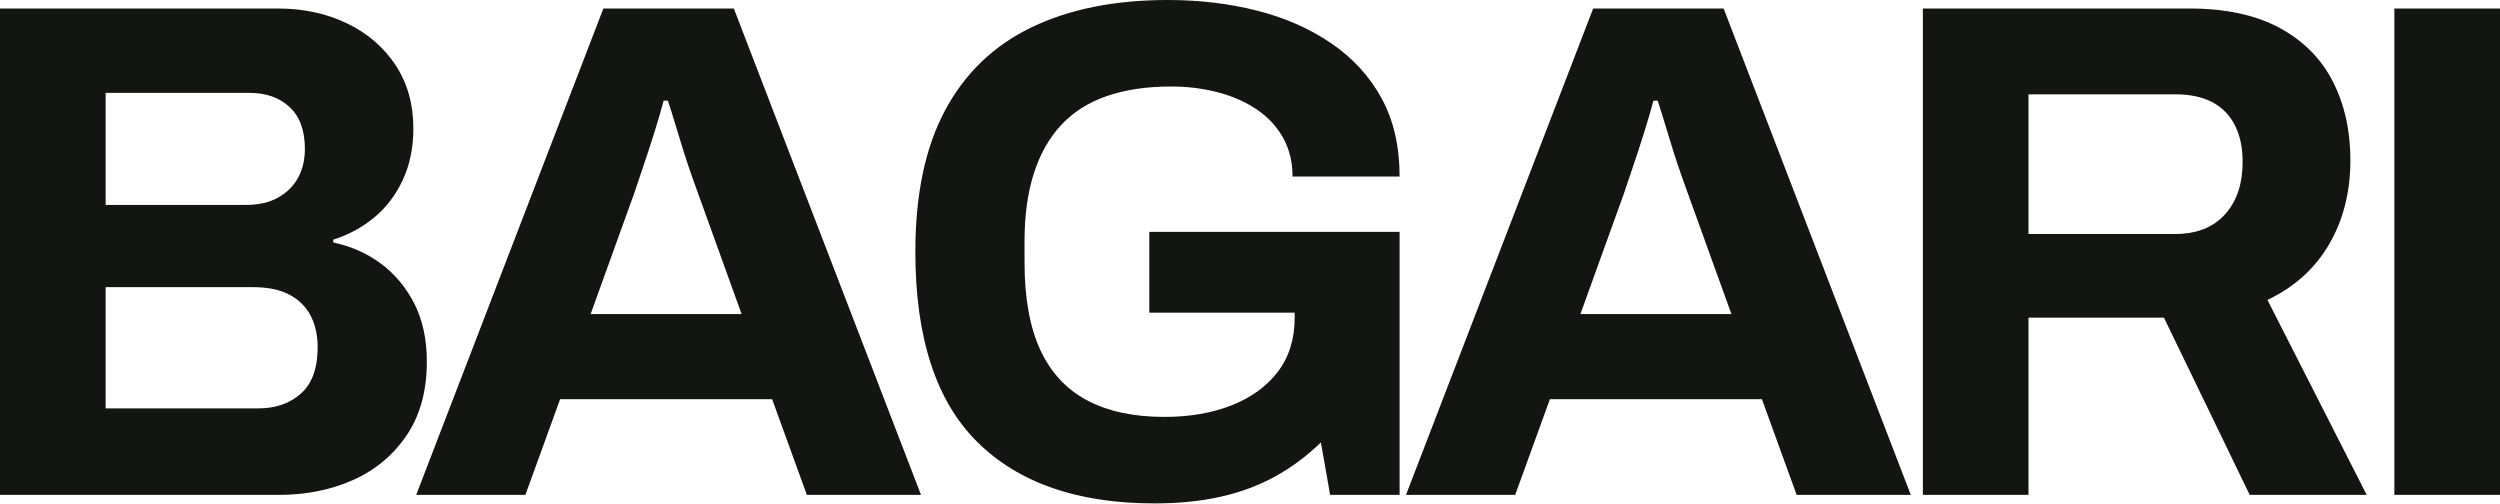
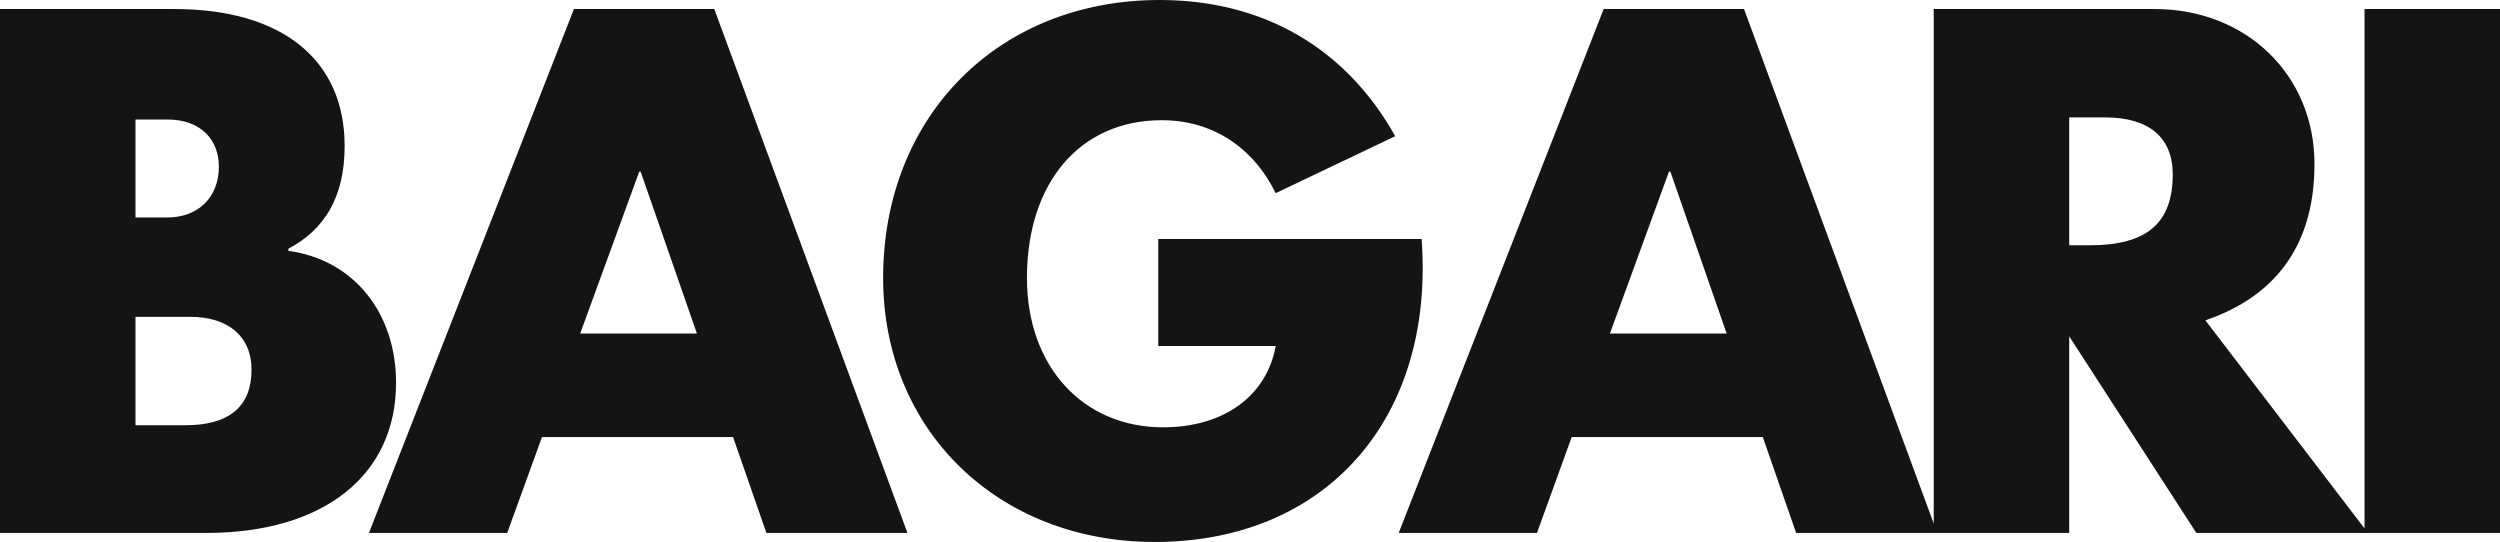
- <svg xmlns="http://www.w3.org/2000/svg" viewBox="0 0 3526 710" width="3526" height="710">
-   <path fill="#131512" transform="translate(-76 698) scale(1 -1)" d="M76 0V686H468Q522 686 565.5 665.0Q609 644 634.0 606.0Q659 568 659 517Q659 476 644.0 444.0Q629 412 603.5 391.0Q578 370 546 360V356Q584 348 613.5 326.0Q643 304 660.5 269.5Q678 235 678 188Q678 126 649.5 84.0Q621 42 574.0 21.0Q527 0 469 0ZM225 122H440Q477 122 500.5 143.0Q524 164 524 208Q524 234 514.0 253.0Q504 272 484.0 282.5Q464 293 433 293H225ZM225 409H423Q450 409 468.5 419.5Q487 430 496.5 447.5Q506 465 506 488Q506 527 484.5 547.0Q463 567 428 567H225ZM663.0 0 927.0 686H1111.0L1375.0 0H1214.0L1165.0 135H866.0L817.0 0ZM909.0 255H1122.0L1061.0 424Q1057.0 435 1051.5 450.5Q1046.0 466 1040.0 485.0Q1034.0 504 1028.5 522.5Q1023.0 541 1018.0 556H1012.0Q1007.0 537 999.0 511.5Q991.0 486 983.0 462.5Q975.0 439 970.0 424ZM1704.0 -12Q1542.0 -12 1454.5 74.5Q1367.0 161 1367.0 343Q1367.0 464 1409.0 542.5Q1451.0 621 1531.0 659.5Q1611.0 698 1723.0 698Q1790.0 698 1849.0 683.0Q1908.0 668 1953.5 637.0Q1999.0 606 2024.5 559.5Q2050.0 513 2050.0 449H1899.0Q1899.0 480 1885.5 504.0Q1872.0 528 1848.0 544.0Q1824.0 560 1793.0 568.0Q1762.0 576 1728.0 576Q1676.0 576 1637.0 562.5Q1598.0 549 1572.5 521.5Q1547.0 494 1534.0 453.0Q1521.0 412 1521.0 358V328Q1521.0 253 1543.0 205.0Q1565.0 157 1609.0 133.5Q1653.0 110 1718.0 110Q1772.0 110 1813.5 126.5Q1855.0 143 1878.5 174.0Q1902.0 205 1902.0 250V257H1697.0V371H2050.0V0H1952.0L1939.0 74Q1909.0 45 1874.5 26.0Q1840.0 7 1798.0 -2.5Q1756.0 -12 1704.0 -12ZM2059.0 0 2323.0 686H2507.0L2771.0 0H2610.0L2561.0 135H2262.0L2213.0 0ZM2305.0 255H2518.0L2457.0 424Q2453.0 435 2447.5 450.5Q2442.0 466 2436.0 485.0Q2430.0 504 2424.5 522.5Q2419.0 541 2414.0 556H2408.0Q2403.0 537 2395.0 511.5Q2387.0 486 2379.0 462.5Q2371.0 439 2366.0 424ZM2788.0 0V686H3164.0Q3240.0 686 3290.5 659.0Q3341.0 632 3366.0 583.5Q3391.0 535 3391.0 472Q3391.0 405 3361.0 353.5Q3331.0 302 3274.0 275L3414.0 0H3249.0L3128.0 250H2937.0V0ZM2937.0 368H3144.0Q3189.0 368 3214.0 395.5Q3239.0 423 3239.0 470Q3239.0 500 3228.0 521.5Q3217.0 543 3196.0 554.0Q3175.0 565 3144.0 565H2937.0ZM3453.0 0V686H3602.0V0Z" />
+ <svg xmlns="http://www.w3.org/2000/svg" viewBox="0 0 3598.0 780.0" width="3598" height="780">
+   <path fill="#131512" transform="translate(-60.0 767.0) scale(1 -1)" d="M357 0C526 0 630 83 630 216C630 316 570 393 475 406V409C526 436 556 482 556 557C556 681 466 754 311 754H60V0ZM255 595H301C348 595 375 567 375 527C375 483 345 454 301 454H255ZM255 311H334C387 311 422 284 422 235C422 182 390 155 327 155H255ZM790.0 0 840.0 138H1115.0L1163.0 0H1366.0L1088.0 754H886.0L591.0 0ZM980.0 520H982.0L1063.0 287H895.0ZM1722.0 -13C1968.0 -13 2125.0 164 2106.0 423H1727.0V269H1896.0C1883.0 197 1821.0 152 1734.0 152C1619.0 152 1538.0 239 1538.0 367C1538.0 505 1615.0 594 1732.0 594C1804.0 594 1863.0 556 1896.0 489L2068.0 571C1997.0 698 1878.0 767 1729.0 767C1497.0 767 1331.0 600 1331.0 367C1331.0 148 1496.0 -13 1722.0 -13ZM2272.0 0 2322.0 138H2597.0L2645.0 0H2848.0L2570.0 754H2368.0L2073.0 0ZM2462.0 520H2464.0L2545.0 287H2377.0ZM3038.0 0V283L3221.0 0H3468.0L3234.0 306C3325.0 337 3391.0 404 3391.0 531C3391.0 659 3293.0 754 3161.0 754H2843.0V0ZM3038.0 598H3090.0C3153.0 598 3187.0 569 3187.0 516C3187.0 447 3151.0 414 3068.0 414H3038.0ZM3463.0 0H3658.0V754H3463.0Z" />
</svg>
